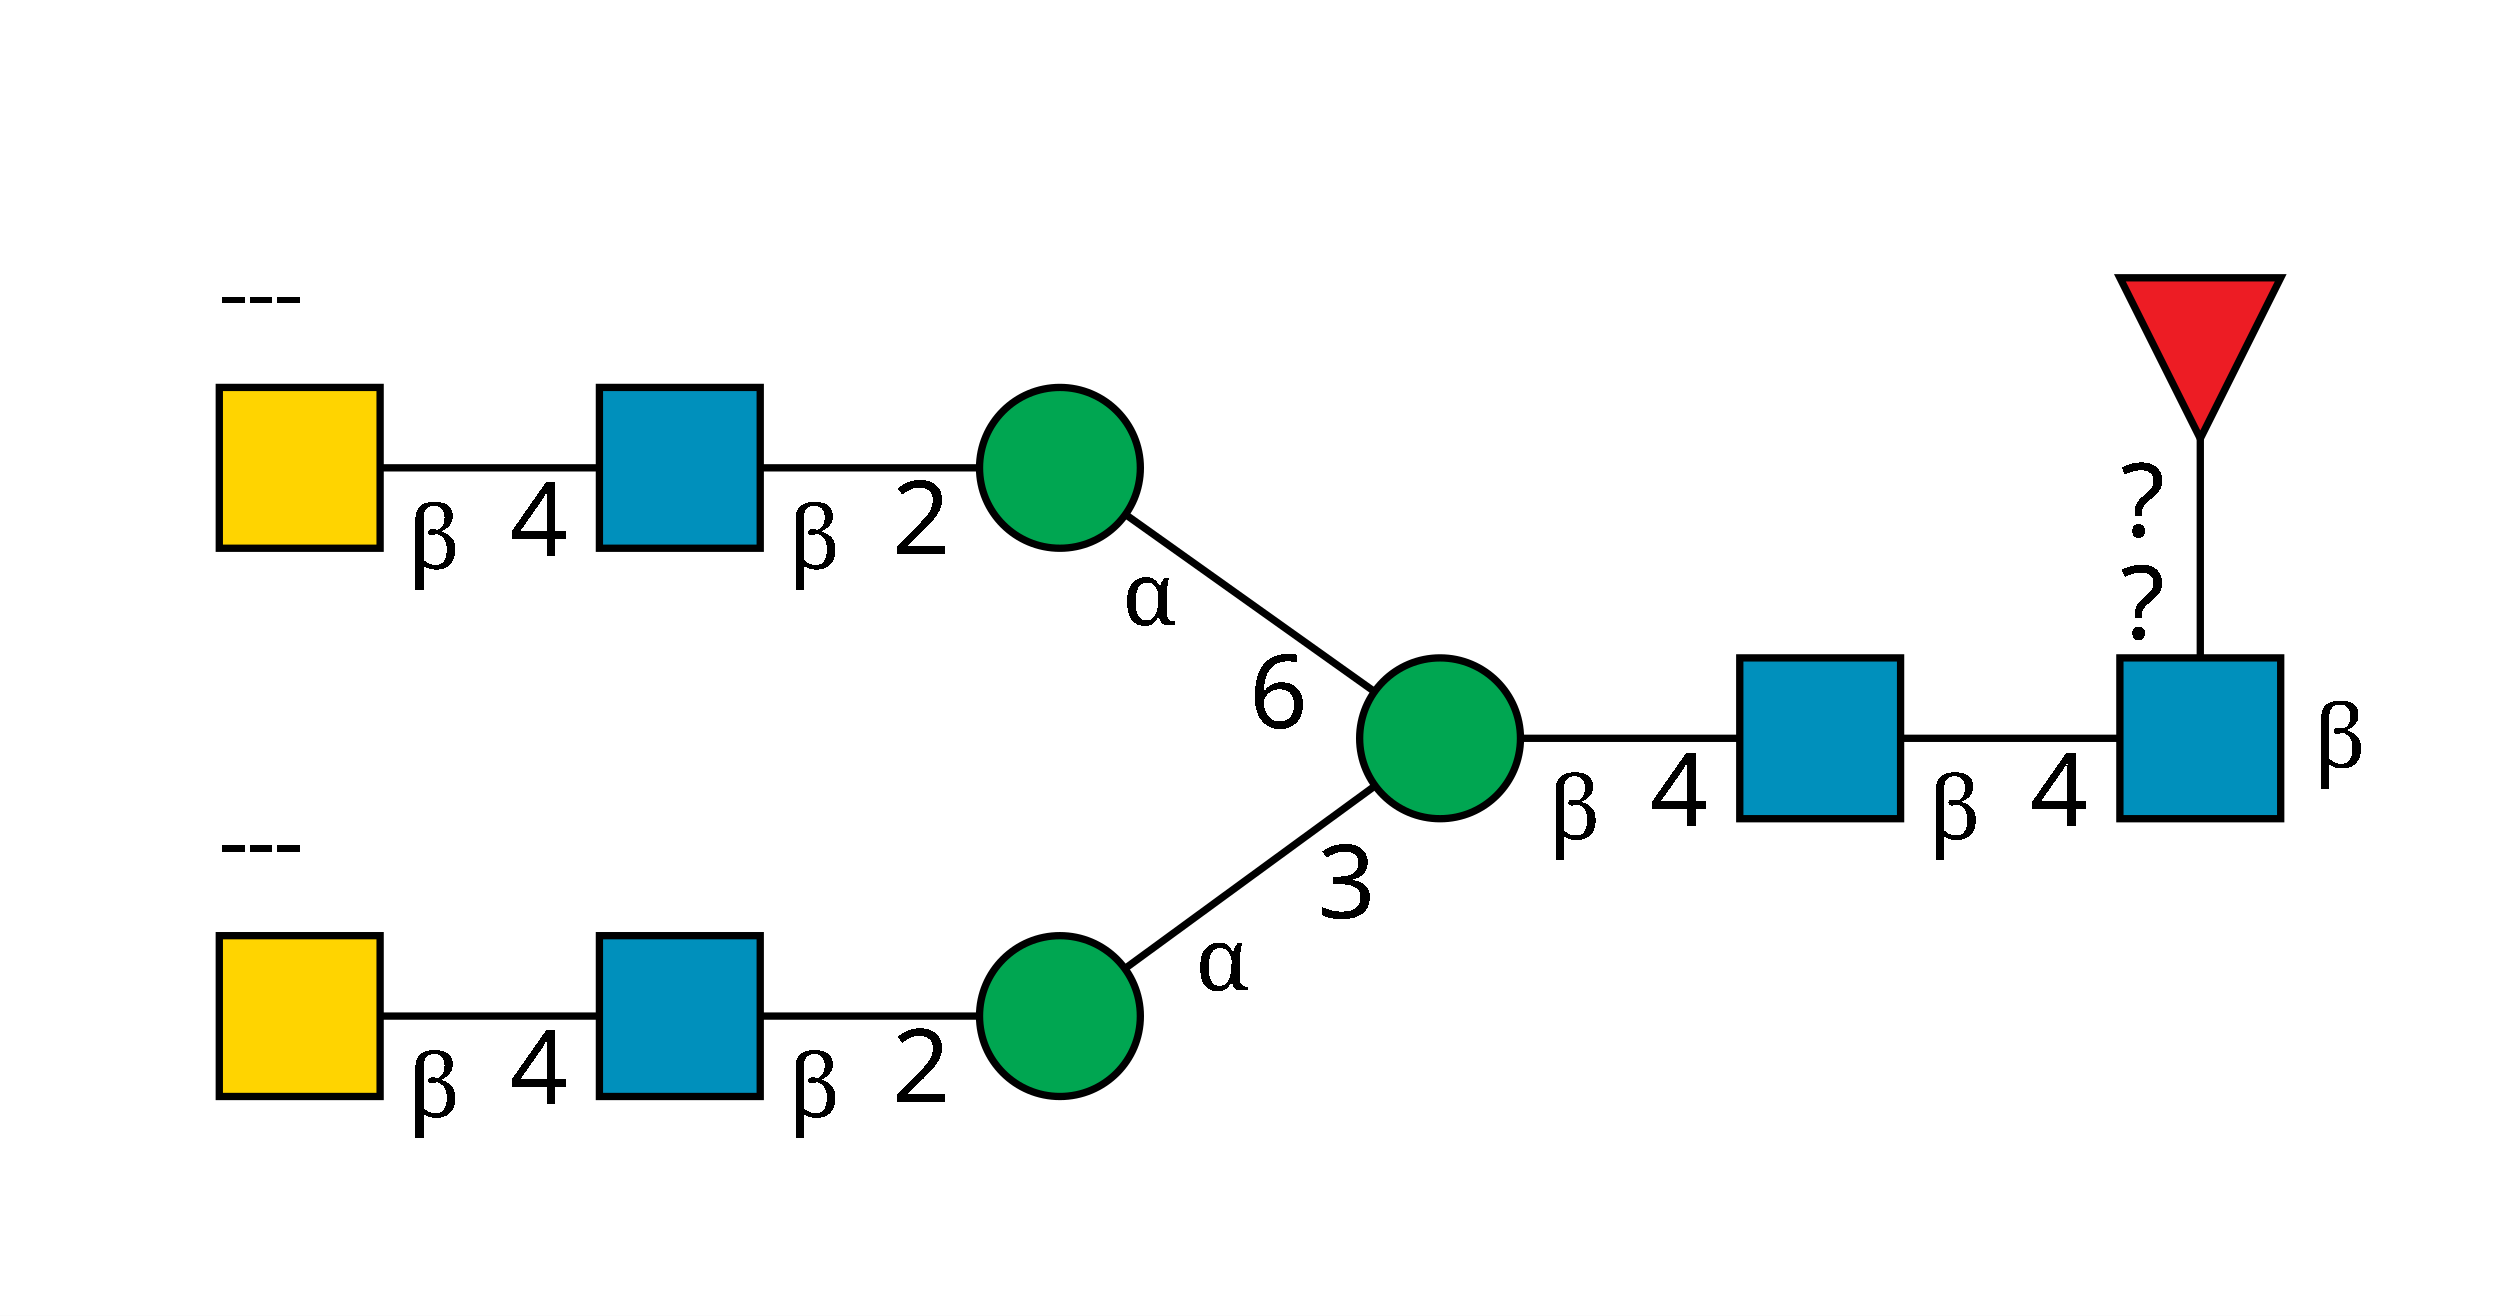
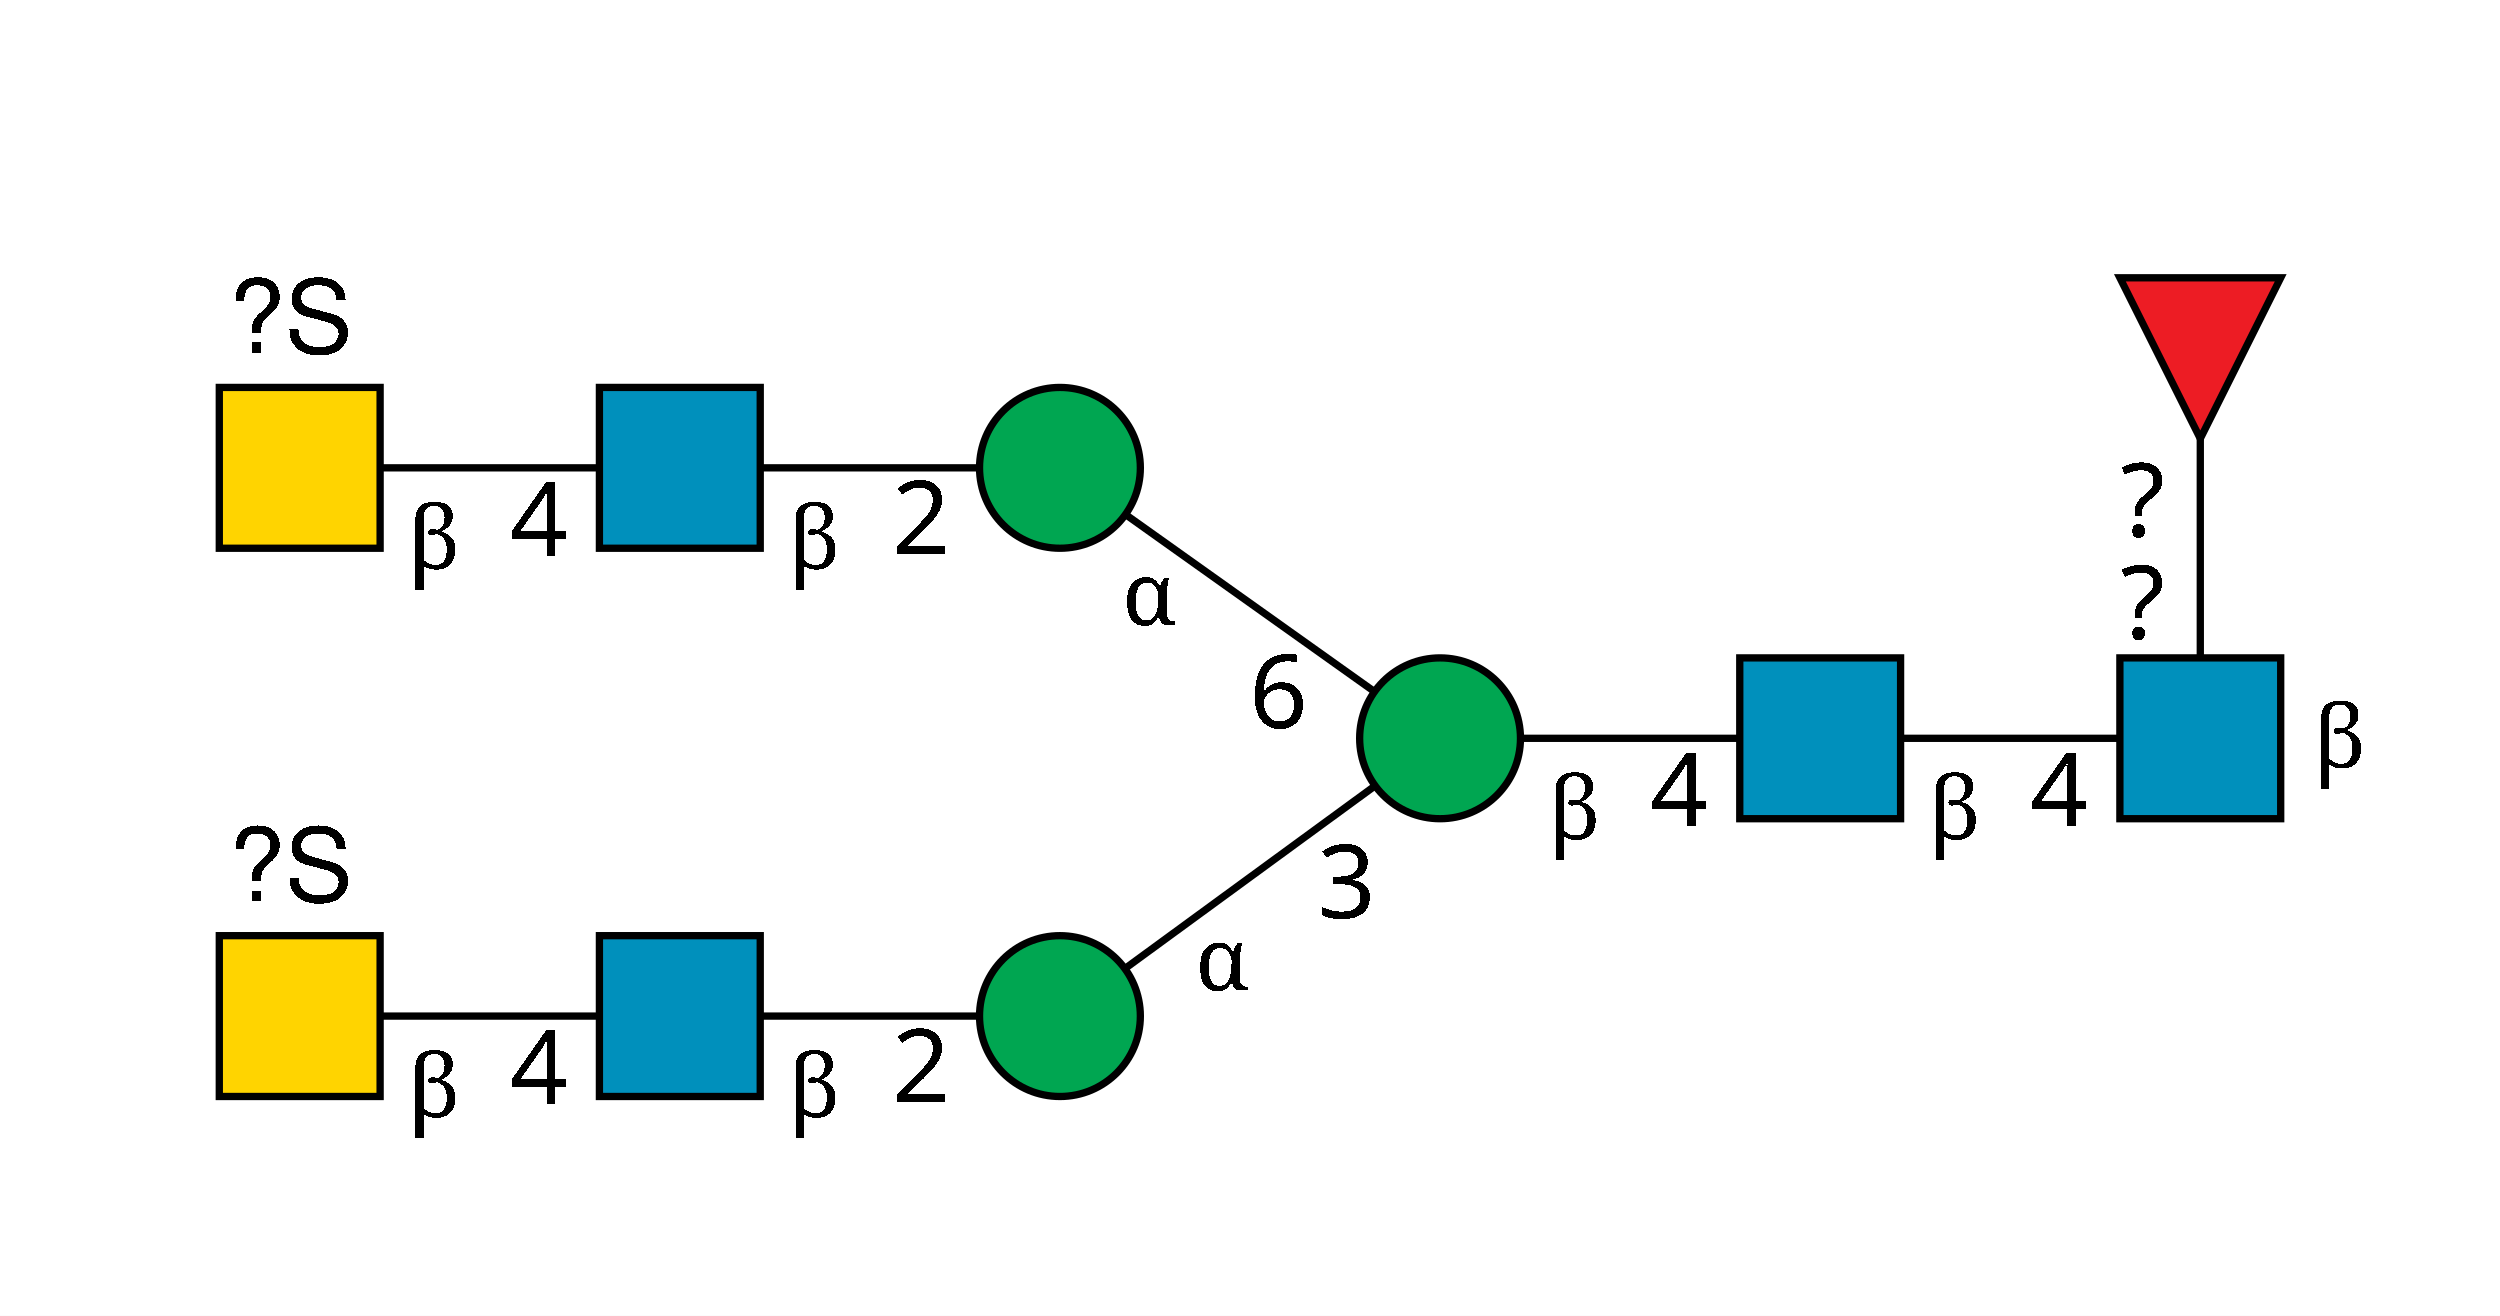
<svg xmlns="http://www.w3.org/2000/svg" id="G44988YY_svg" height="180" width="342" style="fill-opacity:1; color-rendering:auto; color-interpolation:auto; text-rendering:auto; stroke:black; stroke-linecap:square; stroke-miterlimit:10; shape-rendering:auto; stroke-opacity:1; fill:black; stroke-dasharray:none; font-weight:normal; stroke-width:1; font-family:'Dialog'; font-style:normal; stroke-linejoin:miter; font-size:12px; stroke-dashoffset:0; image-rendering:auto;">
  <g>
    <g style="fill:white; text-rendering:optimizeSpeed; stroke:white;" id="C-G44988YY:0">
      <rect height="180" width="342" x="0" y="0" style="fill:rgb(255,255,255); stroke:none;" />
    </g>
    <g style="text-rendering:optimizeSpeed;" id="L-G44988YY:S2">
      <polygon points=" 301 101 301 49" style="fill:none;" />
    </g>
    <g style="text-rendering:optimizeSpeed;" id="L-G44988YY:NB">
      <polygon points=" 301 101 249 101" style="fill:none;" />
    </g>
    <g style="text-rendering:optimizeSpeed;" id="L-G44988YY:NC">
      <polygon points=" 249 101 197 101" style="fill:none;" />
    </g>
    <g style="text-rendering:optimizeSpeed;" id="L-G44988YY:N1">
      <polygon points=" 197 101 145 139" style="fill:none;" />
    </g>
    <g style="text-rendering:optimizeSpeed;" id="L-G44988YY:N4">
      <polygon points=" 197 101 145 64" style="fill:none;" />
    </g>
    <g style="text-rendering:optimizeSpeed;" id="L-G44988YY:N2">
      <polygon points=" 145 139 93 139" style="fill:none;" />
    </g>
    <g style="text-rendering:optimizeSpeed;" id="L-G44988YY:N29">
      <polygon points=" 93 139 41 139" style="fill:none;" />
    </g>
    <g style="text-rendering:optimizeSpeed;" id="L-G44988YY:N5">
      <polygon points=" 145 64 93 64" style="fill:none;" />
    </g>
    <g style="text-rendering:optimizeSpeed;" id="L-G44988YY:N30">
      <polygon points=" 93 64 41 64" style="fill:none;" />
    </g>
    <g style="fill:white; text-rendering:optimizeSpeed; stroke:white;" id="R-G44988YY:NA">
      <rect style="stroke:black; fill:rgb(0,144,188);" height="22" width="22" x="290" y="90" />
    </g>
    <g style="fill:white; text-rendering:optimizeSpeed; stroke:white;" id="R-G44988YY:S2">
      <polygon style="stroke:black; fill:rgb(237,28,36);" points=" 301 60 290 38 312 38" />
    </g>
    <g style="fill:white; text-rendering:optimizeSpeed; stroke:white;" id="R-G44988YY:NB">
      <rect style="stroke:black; fill:rgb(0,144,188);" height="22" width="22" x="238" y="90" />
    </g>
    <g style="fill:white; text-rendering:optimizeSpeed; stroke:white;" id="R-G44988YY:NC">
      <circle style="stroke:black; fill:rgb(0,166,81);" cx="197" cy="101" r="11" />
    </g>
    <g style="fill:white; text-rendering:optimizeSpeed; stroke:white;" id="R-G44988YY:N1">
      <circle style="stroke:black; fill:rgb(0,166,81);" cx="145" cy="139" r="11" />
    </g>
    <g style="fill:white; text-rendering:optimizeSpeed; stroke:white;" id="R-G44988YY:N2">
      <rect style="stroke:black; fill:rgb(0,144,188);" height="22" width="22" x="82" y="128" />
    </g>
    <g style="fill:white; text-rendering:optimizeSpeed; stroke:white;" id="R-G44988YY:N29">
      <rect style="stroke:black; fill:rgb(255,212,0);" height="22" width="22" x="30" y="128" />
    </g>
    <g style="fill:white; text-rendering:optimizeSpeed;">
-       <text style="fill:black; stroke:none;  font-size:12px; font-family:'Serif';" x="35.7" y="119.3" text-anchor="middle">---</text>
+       <text style="fill:black; stroke:none;  font-size:14px; font-family:'Helvetica';" x="39.7" y="123.3" text-anchor="middle">?S</text>
    </g>
    <g style="fill:white; text-rendering:optimizeSpeed; stroke:white;" id="R-G44988YY:N4">
      <circle style="stroke:black; fill:rgb(0,166,81);" cx="145" cy="64" r="11" />
    </g>
    <g style="fill:white; text-rendering:optimizeSpeed; stroke:white;" id="R-G44988YY:N5">
      <rect style="stroke:black; fill:rgb(0,144,188);" height="22" width="22" x="82" y="53" />
    </g>
    <g style="fill:white; text-rendering:optimizeSpeed; stroke:white;" id="R-G44988YY:N30">
      <rect style="stroke:black; fill:rgb(255,212,0);" height="22" width="22" x="30" y="53" />
    </g>
    <g style="fill:white; text-rendering:optimizeSpeed;">
-       <text style="fill:black; stroke:none;  font-size:12px; font-family:'Serif';" x="35.7" y="44.3" text-anchor="middle">---</text>
+       <text style="fill:black; stroke:none;  font-size:14px; font-family:'Helvetica';" x="39.7" y="48.3" text-anchor="middle">?S</text>
    </g>
    <g style="fill:white; text-rendering:optimizeSpeed; font-family:'Serif'; stroke:white;" id="LI-G44988YY:N29">
      <text style="fill:black; stroke:none;  font-size:14px; font-family:'Baskerville';" x="73.7" y="151.0" text-anchor="middle">4</text>
      <text style="fill:black; stroke:none;  font-size:12px; font-family:'Serif';" x="59.3" y="152.8" text-anchor="middle">β</text>
    </g>
    <g style="fill:white; text-rendering:optimizeSpeed; font-family:'Serif'; stroke:white;" id="LI-G44988YY:N2">
      <text style="fill:black; stroke:none;  font-size:14px; font-family:'Baskerville';" x="126.0" y="150.8" text-anchor="middle">2</text>
      <text style="fill:black; stroke:none;  font-size:12px; font-family:'Serif';" x="111.3" y="152.8" text-anchor="middle">β</text>
    </g>
    <g style="fill:white; text-rendering:optimizeSpeed; font-family:'Serif'; stroke:white;" id="LI-G44988YY:N30">
      <text style="fill:black; stroke:none;  font-size:14px; font-family:'Baskerville';" x="73.7" y="76.0" text-anchor="middle">4</text>
      <text style="fill:black; stroke:none;  font-size:12px; font-family:'Serif';" x="59.3" y="77.8" text-anchor="middle">β</text>
    </g>
    <g style="fill:white; text-rendering:optimizeSpeed; font-family:'Serif'; stroke:white;" id="LI-G44988YY:N5">
      <text style="fill:black; stroke:none;  font-size:14px; font-family:'Baskerville';" x="126.0" y="75.8" text-anchor="middle">2</text>
      <text style="fill:black; stroke:none;  font-size:12px; font-family:'Serif';" x="111.3" y="77.8" text-anchor="middle">β</text>
    </g>
    <g style="fill:white; text-rendering:optimizeSpeed; font-family:'Serif'; stroke:white;" id="LI-G44988YY:N1">
      <text style="fill:black; stroke:none;  font-size:14px; font-family:'Baskerville';" x="184.2" y="125.6" text-anchor="middle">3</text>
      <text style="fill:black; stroke:none;  font-size:12px; font-family:'Serif';" x="167.2" y="135.5" text-anchor="middle">α</text>
    </g>
    <g style="fill:white; text-rendering:optimizeSpeed; font-family:'Serif'; stroke:white;" id="LI-G44988YY:N4">
      <text style="fill:black; stroke:none;  font-size:14px; font-family:'Baskerville';" x="174.9" y="99.6" text-anchor="middle">6</text>
      <text style="fill:black; stroke:none;  font-size:12px; font-family:'Serif';" x="157.2" y="85.5" text-anchor="middle">α</text>
    </g>
    <g style="fill:white; text-rendering:optimizeSpeed; font-family:'Serif'; stroke:white;" id="LI-G44988YY:NC">
      <text style="fill:black; stroke:none;  font-size:14px; font-family:'Baskerville';" x="229.7" y="113.0" text-anchor="middle">4</text>
      <text style="fill:black; stroke:none;  font-size:12px; font-family:'Serif';" x="215.3" y="114.8" text-anchor="middle">β</text>
    </g>
    <g style="fill:white; text-rendering:optimizeSpeed; font-family:'Serif'; stroke:white;" id="LI-G44988YY:S2">
      <text style="fill:black; stroke:none;  font-size:14px; font-family:'Baskerville';" x="293.1" y="87.4" text-anchor="middle">?</text>
      <text style="fill:black; stroke:none;  font-size:14px; font-family:'Baskerville';" x="293.1" y="73.4" text-anchor="middle">?</text>
    </g>
    <g style="fill:white; text-rendering:optimizeSpeed; font-family:'Serif'; stroke:white;" id="LI-G44988YY:NB">
      <text style="fill:black; stroke:none;  font-size:14px; font-family:'Baskerville';" x="281.7" y="113.0" text-anchor="middle">4</text>
      <text style="fill:black; stroke:none;  font-size:12px; font-family:'Serif';" x="267.3" y="114.8" text-anchor="middle">β</text>
    </g>
    <g style="fill:white; text-rendering:optimizeSpeed;">
      <text style="fill:black; stroke:none;  font-size:12px; font-family:'Serif';" x="320.0" y="105.0" text-anchor="middle">β</text>
    </g>
  </g>
</svg>
